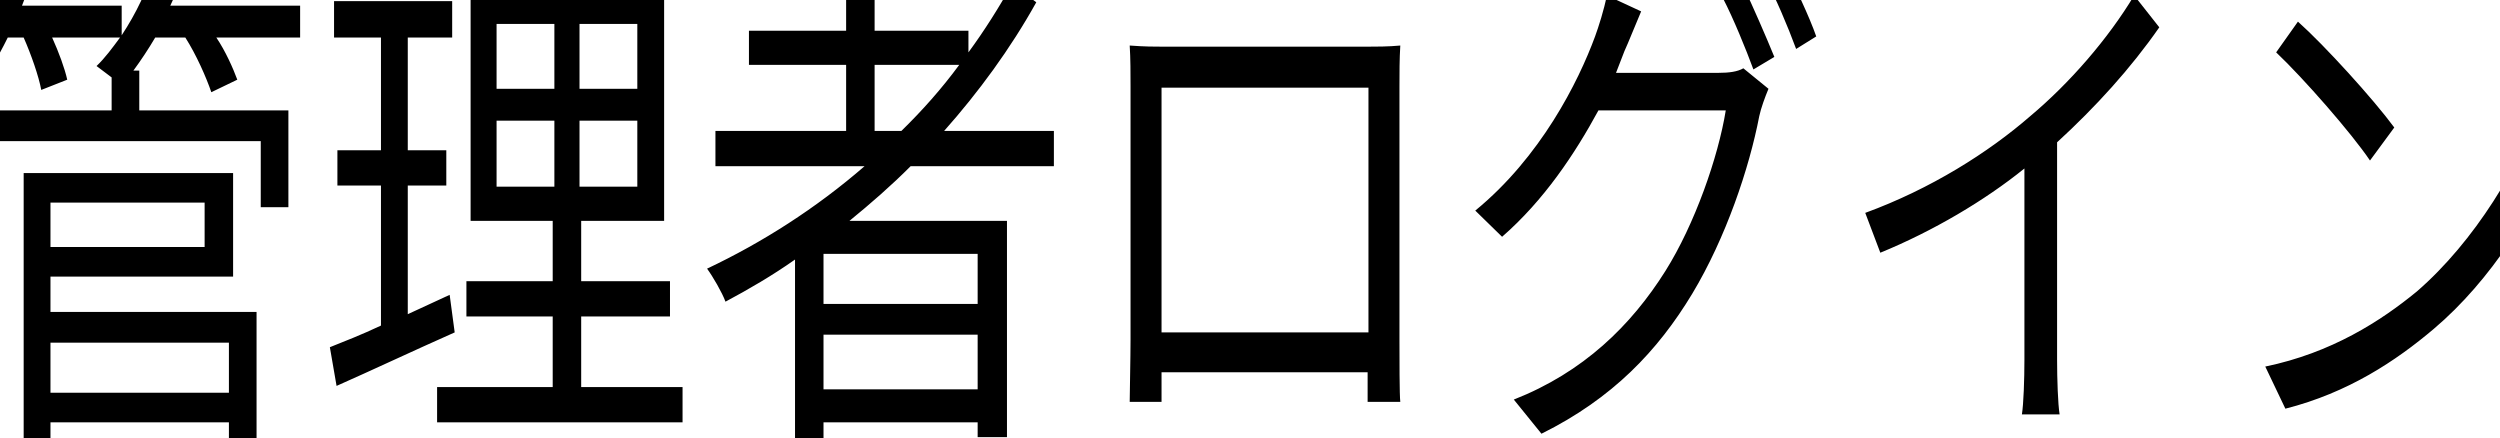
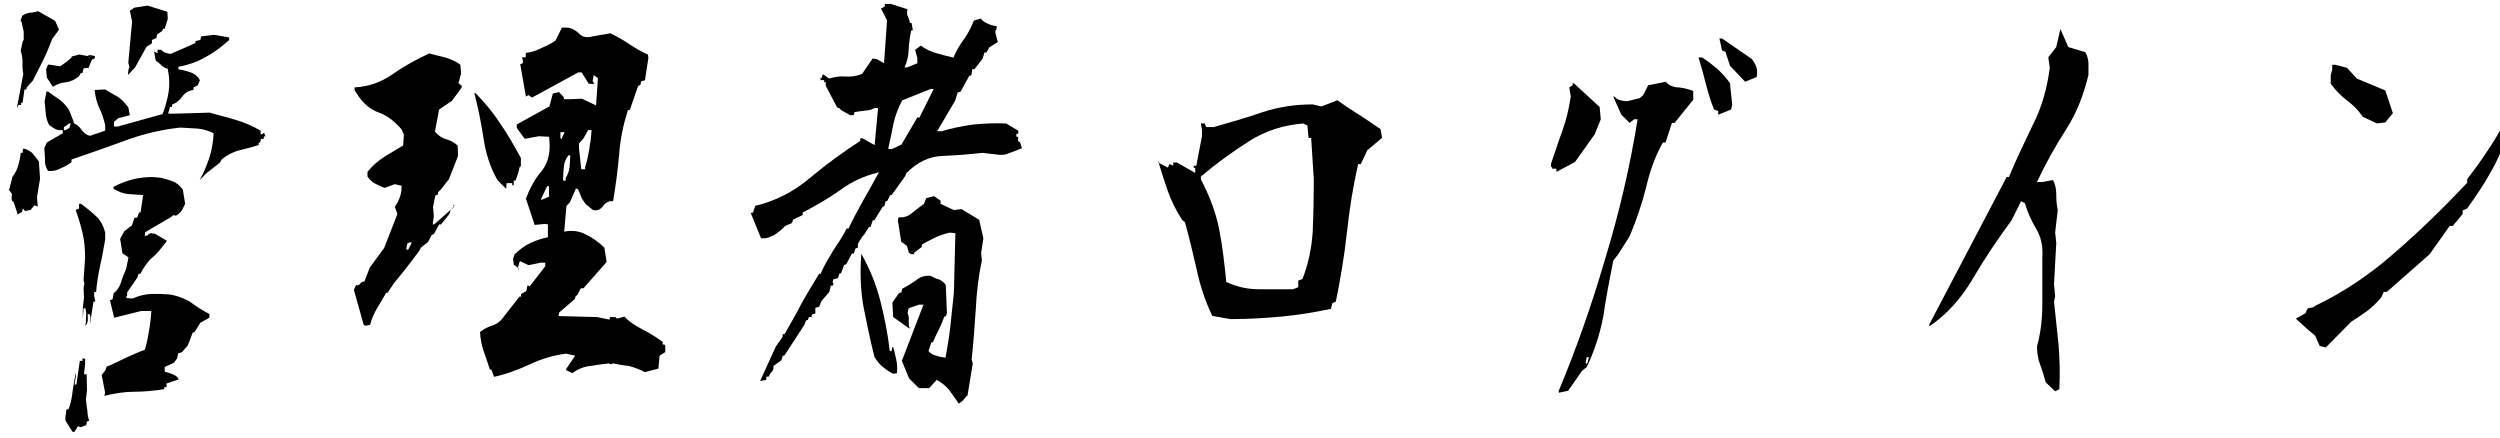
<svg xmlns="http://www.w3.org/2000/svg" width="40mm" height="7mm" viewBox="0 0 40 7" version="1.1" id="svg5">
  <defs id="defs2">
    <rect x="-1.895" y="4.001" width="213.315" height="77.703" id="rect268" />
  </defs>
  <g id="layer1">
    <path style="fill:none;fill-rule:evenodd;stroke:#000000;stroke-width:0.219px;stroke-linecap:butt;stroke-linejoin:miter;stroke-opacity:1" d="m 4.419,7.737 v 0" id="path208" />
    <text xml:space="preserve" style="font-size:8.86px;font-family:KouzanBrushFontGyousyoOTF;-inkscape-font-specification:KouzanBrushFontGyousyoOTF;fill:#000000;stroke-width:0.166" x="-1.362" y="8.468" id="text214" transform="scale(0.6776329,1.475725)">
      <tspan id="tspan212" style="stroke-width:0.166" x="-1.362" y="8.468" />
    </text>
    <text xml:space="preserve" transform="scale(0.2645833)" id="text266" style="font-size:53.333px;font-family:KouzanBrushFontGyousyoOTF;-inkscape-font-specification:KouzanBrushFontGyousyoOTF;white-space:pre;shape-inside:url(#rect268);display:inline;fill:#000000" />
-     <text xml:space="preserve" style="font-size:7.069px;font-family:KouzanBrushFontGyousyoOTF;-inkscape-font-specification:KouzanBrushFontGyousyoOTF;fill:#000000;stroke-width:0.133" x="-1.169" y="5.469" id="text932" transform="scale(0.8578536,1.1657)">
-       <tspan id="tspan930" style="stroke-width:0.133" x="-1.169" y="5.469">管理者ログイン</tspan>
-     </text>
+     <g aria-label="管理者ログイン" transform="scale(0.8578536,1.1657)" id="text932" style="font-size:7.069px;font-family:KouzanBrushFontGyousyoOTF;-inkscape-font-specification:KouzanBrushFontGyousyoOTF;stroke-width:0.133">
+       <path d="m 1.354,5.928 h 0.035 l 0.064,-0.078 0.049,0.014 0.106,-0.028 0.014,-0.049 0.042,-0.014 C 1.644,5.73 1.63,5.688 1.63,5.639 1.623,5.596 1.609,5.54 1.602,5.483 l 0.021,-0.127 -0.007,-0.219 h -0.049 l 0.021,-0.141 v -0.071 l -0.049,-0.007 v 0.035 H 1.489 L 1.425,5.278 H 1.39 l 0.028,-0.12 v -0.049 c -0.028,0.092 -0.049,0.177 -0.064,0.262 -0.014,0.092 -0.035,0.177 -0.078,0.247 H 1.241 L 1.22,5.723 v 0.049 z M 1.948,5.434 c 0.184,-0.035 0.368,-0.057 0.558,-0.057 0.184,0 0.368,-0.014 0.558,-0.035 v -0.028 h 0.042 V 5.264 L 3.334,5.207 C 3.313,5.172 3.27,5.151 3.221,5.137 3.164,5.123 3.115,5.108 3.072,5.101 v -0.064 l 0.17,-0.057 0.064,-0.064 0.014,-0.064 0.078,-0.021 0.106,-0.092 0.092,-0.177 h 0.028 L 3.737,4.43 3.906,4.359 V 4.31 C 3.772,4.26 3.659,4.204 3.539,4.14 3.419,4.091 3.298,4.055 3.15,4.041 3.037,4.034 2.924,4.034 2.811,4.034 2.69,4.041 2.577,4.062 2.471,4.098 l -0.113,-0.007 v -0.028 h 0.014 V 4.013 L 2.563,3.808 2.584,3.758 h 0.035 C 2.669,3.681 2.74,3.61 2.811,3.553 2.888,3.511 2.966,3.447 3.03,3.384 L 3.115,3.306 2.888,3.207 c -0.021,0 -0.049,0 -0.071,-0.007 -0.021,0 -0.049,0.014 -0.071,0.035 h -0.049 l 0.014,-0.049 0.474,-0.205 0.049,-0.028 0.049,0.007 c 0.049,-0.021 0.092,-0.049 0.113,-0.078 0.014,-0.021 0.035,-0.049 0.057,-0.085 L 3.411,2.606 C 3.362,2.549 3.298,2.514 3.235,2.493 3.164,2.472 3.093,2.458 3.016,2.443 2.853,2.422 2.698,2.429 2.542,2.451 2.394,2.472 2.245,2.514 2.118,2.564 v 0.028 c 0.085,0.035 0.17,0.064 0.262,0.071 0.092,0.007 0.184,0.007 0.29,0.014 l -0.049,0.24 h -0.028 l -0.035,0.071 h -0.049 l -0.049,0.106 -0.141,0.078 -0.078,0.106 0.042,0.198 0.113,0.057 -0.042,0.156 c -0.035,0.057 -0.071,0.12 -0.092,0.177 -0.028,0.064 -0.071,0.12 -0.141,0.156 l -0.021,0.085 -0.049,0.014 0.078,0.24 0.502,-0.092 h 0.191 c -0.007,0.099 -0.021,0.184 -0.042,0.269 -0.021,0.092 -0.042,0.177 -0.078,0.262 -0.134,0.035 -0.247,0.078 -0.361,0.113 -0.12,0.042 -0.233,0.085 -0.353,0.12 l -0.021,0.049 -0.071,0.064 0.064,0.24 z M 1.588,4.472 c 0.035,-0.021 0.042,-0.042 0.049,-0.071 0,-0.028 0,-0.057 0,-0.092 0.035,0 0.049,0.014 0.049,0.049 -0.007,0.035 -0.007,0.064 -0.007,0.092 L 1.743,4.14 h 0.035 l -0.021,-0.071 v -0.064 l 0.035,0.007 C 1.807,3.878 1.835,3.758 1.87,3.638 1.906,3.525 1.934,3.405 1.962,3.285 V 3.193 C 1.927,3.094 1.87,3.016 1.779,2.959 1.687,2.896 1.602,2.846 1.51,2.797 H 1.475 v 0.064 l -0.064,0.021 c 0.049,0.099 0.092,0.205 0.127,0.311 0.035,0.106 0.049,0.226 0.049,0.346 l -0.028,0.304 0.014,0.049 -0.014,0.057 0.007,0.141 -0.021,0.134 v 0.148 l 0.014,-0.141 h 0.035 l 0.014,0.064 -0.007,0.134 z m -1.265,-1.527 0.085,-0.035 0.021,-0.049 0.035,0.035 0.106,-0.014 0.071,-0.064 0.049,0.014 h 0.014 L 0.69,2.705 0.747,2.451 0.725,2.217 C 0.683,2.175 0.641,2.132 0.598,2.097 0.549,2.069 0.499,2.048 0.45,2.041 h -0.021 l -0.007,0.057 H 0.386 C 0.379,2.161 0.358,2.224 0.337,2.281 0.308,2.345 0.273,2.387 0.231,2.429 l -0.057,0.17 h -0.014 l 0.064,0.064 c -0.007,0.014 -0.007,0.042 -0.007,0.064 0,0.028 0.014,0.042 0.035,0.042 l 0.071,0.156 z M 3.723,2.472 3.857,2.373 4.104,2.231 4.133,2.189 C 4.239,2.125 4.352,2.083 4.472,2.062 4.585,2.041 4.705,2.019 4.825,1.991 v -0.035 h 0.028 l 0.014,-0.049 h 0.049 l 0.007,-0.035 h 0.028 L 4.924,1.821 4.889,1.843 H 4.861 V 1.793 C 4.712,1.73 4.557,1.68 4.394,1.645 4.239,1.609 4.069,1.581 3.913,1.546 L 3.256,1.56 H 3.136 l 0.035,-0.092 h 0.035 l 0.007,-0.035 c 0.064,-0.014 0.127,-0.049 0.184,-0.106 0.057,-0.057 0.127,-0.085 0.212,-0.092 v -0.035 l 0.078,-0.028 0.042,-0.071 C 3.694,1.051 3.638,1.016 3.56,0.994 3.475,0.973 3.397,0.959 3.327,0.952 V 0.917 C 3.496,0.895 3.666,0.853 3.821,0.789 3.984,0.726 4.125,0.648 4.274,0.549 V 0.514 L 3.991,0.478 3.751,0.5 3.737,0.549 3.645,0.563 v 0.028 l -0.459,0.148 c -0.035,0 -0.064,-0.007 -0.092,-0.014 -0.035,-0.007 -0.064,-0.021 -0.085,-0.042 h -0.071 v 0.049 l -0.049,-0.021 -0.014,-0.007 0.028,0.127 c 0.042,0.021 0.078,0.042 0.113,0.071 0.035,0.021 0.071,0.035 0.113,0.042 l 0.021,0.099 c 0.014,0.099 0.007,0.191 -0.021,0.283 -0.028,0.092 -0.057,0.17 -0.099,0.24 L 2.196,1.737 H 2.125 V 1.673 L 2.203,1.623 2.422,1.581 2.394,1.475 C 2.33,1.411 2.266,1.362 2.196,1.327 2.118,1.298 2.04,1.263 1.962,1.228 L 1.764,1.235 c 0.014,0.092 0.042,0.177 0.092,0.254 0.049,0.071 0.078,0.148 0.106,0.226 v 0.078 L 1.68,1.864 C 1.623,1.857 1.567,1.828 1.524,1.786 1.482,1.737 1.432,1.708 1.383,1.694 1.369,1.659 1.354,1.631 1.333,1.595 1.319,1.56 1.298,1.532 1.277,1.496 1.227,1.447 1.171,1.397 1.1,1.362 1.029,1.327 0.959,1.291 0.895,1.256 h -0.028 l -0.035,0.134 c 0.007,0.057 0.014,0.106 0.021,0.163 0.007,0.064 0.028,0.113 0.064,0.163 0.035,0.021 0.071,0.035 0.12,0.057 0.035,0.014 0.085,0.014 0.134,0.014 v 0.042 l -0.297,0.127 -0.049,0.078 c 0.007,0.049 0.014,0.106 0.014,0.156 -0.007,0.057 0.014,0.106 0.057,0.156 0.092,0.007 0.163,-0.007 0.233,-0.035 0.071,-0.021 0.141,-0.049 0.205,-0.085 V 2.189 C 1.673,2.104 2.005,2.019 2.344,1.927 2.676,1.836 3.016,1.779 3.362,1.751 c 0.099,0.007 0.212,0.007 0.325,0.014 0.099,0.007 0.205,0.028 0.297,0.064 -0.007,0.12 -0.035,0.233 -0.078,0.332 C 3.857,2.267 3.8,2.373 3.723,2.472 Z M 1.291,1.758 1.22,1.786 h -0.028 v -0.042 l 0.099,-0.049 h 0.028 z M 0.322,1.482 0.344,1.44 h 0.049 v -0.028 h 0.028 l 0.035,-0.184 h 0.035 l 0.007,-0.028 0.113,-0.092 C 0.683,1.008 0.747,0.91 0.81,0.818 0.874,0.726 0.923,0.627 0.973,0.535 L 1.1,0.408 1.029,0.287 0.711,0.153 c -0.057,0.014 -0.106,0.021 -0.156,0.021 -0.049,0.007 -0.099,0.021 -0.141,0.042 l -0.028,0.064 v 0.014 h 0.014 l 0.042,0.141 v 0.12 h -0.014 l -0.042,0.141 c 0.021,0.049 0.035,0.106 0.035,0.163 -0.007,0.049 0,0.106 0.014,0.156 L 0.322,1.454 Z M 0.987,1.192 C 1.058,1.157 1.135,1.136 1.227,1.129 1.319,1.122 1.39,1.093 1.468,1.051 l 0.042,-0.049 h 0.028 l 0.021,-0.064 0.092,-0.007 0.064,-0.113 0.049,-0.014 0.007,-0.035 -0.099,-0.014 -0.042,0.014 -0.148,-0.021 -0.148,0.028 v 0.014 L 1.234,0.853 1.121,0.91 0.93,0.888 H 0.895 L 0.86,0.952 0.874,1.065 Z M 2.387,1.03 2.521,0.924 2.733,0.641 c 0.021,-0.007 0.049,-0.021 0.078,-0.035 0.021,0 0.028,-0.021 0.021,-0.057 l 0.085,-0.028 0.014,-0.049 0.099,-0.049 0.007,-0.028 h 0.035 l 0.057,-0.134 -0.007,-0.099 -0.368,-0.085 -0.247,0.028 -0.085,0.042 0.042,0.148 -0.071,0.566 0.021,0.057 -0.021,0.049 z" id="path294" />
+       <path d="M 9.215,5.172 C 9.441,5.137 9.667,5.073 9.879,5.002 10.099,4.925 10.325,4.875 10.558,4.854 l 0.17,0.028 -0.17,0.184 v 0.014 l 0.12,0.042 c 0.099,-0.057 0.219,-0.092 0.339,-0.099 0.113,-0.014 0.233,-0.028 0.346,-0.035 l 0.021,0.014 0.049,-0.014 c 0.099,0.014 0.198,0.028 0.297,0.035 0.106,0.021 0.205,0.049 0.297,0.085 l 0.254,-0.049 0.021,-0.177 0.106,-0.049 v -0.099 l -0.049,-0.007 v -0.035 c -0.12,-0.064 -0.24,-0.12 -0.375,-0.17 -0.127,-0.049 -0.24,-0.099 -0.339,-0.177 l -0.134,0.028 -0.035,-0.021 h -0.099 l -0.007,0.035 -0.233,-0.035 -0.721,-0.014 0.014,-0.049 0.29,-0.184 0.021,-0.049 h 0.021 l 0.071,-0.099 h 0.049 L 11.314,3.596 11.272,3.398 C 11.159,3.32 11.053,3.263 10.933,3.221 10.813,3.172 10.678,3.157 10.523,3.179 l 0.042,-0.353 0.064,-0.049 0.113,-0.191 0.042,0.014 0.071,0.127 0.064,0.071 0.141,0.085 c 0.078,0.014 0.141,-0.007 0.191,-0.057 0.049,-0.049 0.106,-0.071 0.184,-0.064 0.049,-0.212 0.085,-0.424 0.113,-0.643 0.021,-0.212 0.078,-0.41 0.163,-0.608 h 0.035 l 0.156,-0.332 0.042,-0.014 0.014,-0.049 0.071,-0.014 0.064,-0.304 -0.007,-0.049 C 11.965,0.712 11.852,0.662 11.739,0.606 11.625,0.549 11.505,0.5 11.385,0.457 l -0.332,0.042 c -0.099,0.021 -0.184,0.014 -0.247,-0.035 -0.057,-0.042 -0.127,-0.071 -0.205,-0.085 h -0.12 l -0.12,0.177 c -0.092,0.049 -0.184,0.078 -0.269,0.106 -0.092,0.035 -0.191,0.057 -0.283,0.064 l -0.007,0.064 -0.064,-0.007 0.014,0.049 v 0.035 l -0.049,0.014 0.106,0.445 0.049,-0.021 0.064,0.035 0.862,-0.346 h 0.064 L 10.982,1.15 h 0.106 l -0.035,-0.035 0.021,-0.085 0.078,0.042 -0.035,0.375 -0.262,-0.092 -0.24,0.007 h -0.099 v -0.028 l -0.092,-0.071 -0.113,0.021 -0.064,0.177 -0.608,0.247 v 0.049 l 0.148,0.148 0.262,-0.035 0.191,0.007 c 0.035,0.198 -0.007,0.346 -0.134,0.467 C 9.971,2.458 9.879,2.592 9.809,2.726 l 0.163,0.361 0.198,-0.014 0.049,0.007 v 0.177 c -0.106,0.014 -0.219,0.042 -0.325,0.078 -0.106,0.035 -0.205,0.092 -0.297,0.156 l -0.028,0.064 0.014,0.078 0.092,0.049 v 0.035 l -0.014,-0.049 0.035,-0.085 0.163,0.057 0.226,-0.035 h 0.085 v 0.049 l -0.29,0.276 -0.042,-0.014 -0.021,0.078 -0.099,0.042 v 0.035 H 9.689 L 9.42,4.324 C 9.349,4.402 9.279,4.444 9.194,4.465 9.102,4.486 9.024,4.515 8.953,4.557 c 0.007,0.106 0.035,0.191 0.071,0.269 0.042,0.085 0.078,0.17 0.113,0.247 h 0.028 z M 6.819,4.472 6.903,4.458 C 6.932,4.373 6.981,4.295 7.038,4.225 7.087,4.161 7.144,4.098 7.2,4.02 h 0.028 l 0.12,-0.134 0.064,-0.057 0.156,-0.141 0.247,-0.24 0.035,-0.049 0.134,-0.078 0.064,-0.092 0.049,-0.021 0.092,-0.127 h 0.035 l 0.156,-0.141 0.028,-0.064 0.064,-0.049 V 2.811 h -0.014 v 0.035 L 8.098,3.08 H 8.07 l 0.021,-0.113 -0.014,-0.127 0.042,-0.156 0.049,-0.014 V 2.641 L 8.232,2.592 8.374,2.458 8.543,2.14 8.536,1.998 C 8.473,1.956 8.402,1.927 8.331,1.913 8.254,1.899 8.176,1.864 8.112,1.807 L 8.19,1.503 8.43,1.383 8.607,1.206 8.614,1.178 8.551,1.143 8.6,1.008 8.586,0.888 C 8.494,0.839 8.402,0.811 8.303,0.789 8.197,0.768 8.105,0.754 8.006,0.733 7.78,0.811 7.547,0.902 7.328,1.016 7.108,1.129 6.868,1.192 6.614,1.199 v 0.042 l 0.092,0.099 c 0.106,0.106 0.226,0.17 0.361,0.205 0.134,0.035 0.254,0.099 0.375,0.191 l 0.049,0.042 0.042,0.071 -0.014,0.148 C 7.405,2.048 7.292,2.097 7.179,2.147 7.059,2.203 6.946,2.274 6.854,2.359 v 0.064 c 0.042,0.042 0.085,0.078 0.148,0.099 0.057,0.021 0.113,0.042 0.17,0.057 L 7.363,2.528 7.49,2.549 c 0,0.057 -0.007,0.106 -0.028,0.148 -0.021,0.049 -0.057,0.099 -0.099,0.141 l 0.049,0.099 -0.247,0.467 -0.269,0.269 -0.099,0.191 c -0.035,0 -0.057,0.007 -0.078,0.028 -0.021,0.021 -0.042,0.028 -0.078,0.021 L 6.6,3.977 6.783,4.458 Z m 0.806,-1.06 -0.014,0.014 h -0.035 l 0.021,-0.085 0.049,-0.014 h 0.035 z m 2.615,-0.714 -0.127,0.042 h -0.028 l 0.12,-0.184 h 0.035 z m -0.799,-0.106 0.007,-0.078 h 0.106 v 0.028 h 0.028 v -0.064 h 0.035 l 0.049,-0.106 0.028,-0.085 h 0.021 V 2.168 C 9.597,2.012 9.477,1.85 9.328,1.694 9.187,1.532 9.024,1.397 8.869,1.277 H 8.847 C 8.918,1.482 8.975,1.687 9.017,1.892 9.059,2.104 9.144,2.302 9.279,2.472 Z M 10.551,2.479 h -0.049 c 0,-0.064 0.007,-0.12 0.014,-0.184 0.007,-0.064 0.035,-0.113 0.085,-0.163 h 0.035 c 0,0.057 -0.007,0.113 -0.014,0.17 -0.014,0.057 -0.035,0.099 -0.071,0.141 z m 0.361,-0.156 h -0.071 l -0.042,-0.29 v -0.064 l 0.085,-0.071 0.085,-0.113 h 0.064 c -0.007,0.092 -0.021,0.177 -0.042,0.262 -0.021,0.085 -0.042,0.17 -0.078,0.247 z m -0.431,-0.431 -0.014,0.021 -0.014,-0.021 V 1.814 h 0.078 z" id="path296" />
+       <path d="m 17.881,5.54 0.078,-0.042 0.071,-0.064 h 0.014 l 0.099,-0.445 -0.021,-0.057 c 0.035,-0.226 0.057,-0.467 0.078,-0.693 0.014,-0.226 0.049,-0.445 0.113,-0.664 l -0.014,-0.099 0.042,-0.205 -0.078,-0.254 -0.332,-0.148 -0.141,0.014 -0.247,-0.085 v -0.042 l -0.12,-0.064 -0.148,0.028 -0.042,0.078 c -0.078,0.042 -0.156,0.085 -0.226,0.127 -0.064,0.042 -0.148,0.064 -0.247,0.057 l -0.014,0.042 0.064,0.297 0.049,0.021 0.057,0.035 0.035,0.092 0.049,0.021 h 0.049 v -0.021 l 0.141,-0.078 0.007,-0.035 c 0.078,-0.035 0.163,-0.064 0.254,-0.099 0.085,-0.028 0.17,-0.049 0.262,-0.064 l 0.106,0.007 -0.028,0.82 c -0.021,0.148 -0.042,0.304 -0.064,0.445 -0.021,0.156 -0.057,0.297 -0.092,0.445 -0.064,-0.007 -0.12,-0.014 -0.17,-0.028 -0.057,-0.007 -0.106,-0.028 -0.148,-0.064 L 17.372,4.698 h 0.028 c 0.035,-0.064 0.071,-0.12 0.113,-0.177 0.035,-0.057 0.071,-0.113 0.099,-0.177 h 0.028 l 0.021,-0.049 -0.021,-0.382 c -0.035,-0.042 -0.085,-0.064 -0.127,-0.078 -0.049,-0.007 -0.106,-0.028 -0.156,-0.049 -0.106,-0.007 -0.198,0.014 -0.276,0.064 -0.085,0.042 -0.163,0.078 -0.254,0.113 l -0.014,0.049 -0.049,0.014 -0.12,0.127 0.014,0.198 0.297,0.156 h 0.014 c -0.021,-0.028 -0.021,-0.064 -0.021,-0.099 0.007,-0.042 0,-0.078 -0.021,-0.113 l 0.021,-0.064 0.191,-0.049 h 0.085 l -0.403,0.771 0.134,0.24 0.184,0.134 h 0.191 l 0.141,-0.113 c 0.085,0.035 0.163,0.078 0.226,0.134 0.064,0.064 0.127,0.127 0.184,0.191 z m -3.704,-0.311 0.113,-0.014 0.007,-0.049 0.035,0.007 c 0.014,-0.021 0.035,-0.049 0.064,-0.071 0.028,-0.021 0.035,-0.042 0.028,-0.078 l 0.148,-0.078 0.028,-0.064 h 0.028 l 0.375,-0.424 0.035,-0.064 h 0.028 l 0.021,-0.042 h 0.049 l 0.007,-0.035 0.064,-0.014 V 4.225 l 0.071,-0.014 0.042,-0.078 0.148,-0.127 0.028,-0.085 h 0.035 l 0.014,-0.021 v -0.014 l -0.014,-0.007 0.007,-0.042 0.092,-0.021 0.028,-0.064 h 0.028 l 0.057,-0.113 0.042,-0.014 0.106,-0.148 0.028,0.007 0.042,-0.078 h 0.035 l 0.007,-0.064 0.085,-0.099 0.028,-0.021 0.092,-0.106 h 0.028 l 0.042,-0.092 h 0.028 l 0.156,-0.184 0.035,-0.014 0.021,-0.064 h 0.028 l 0.057,-0.085 h 0.028 l 0.254,-0.262 0.014,-0.035 c 0.198,-0.148 0.424,-0.233 0.679,-0.24 0.247,-0.007 0.502,-0.021 0.742,-0.042 l 0.254,0.021 c 0.099,0.014 0.184,0.007 0.262,-0.021 0.078,-0.021 0.156,-0.042 0.226,-0.064 -0.014,-0.021 -0.021,-0.042 -0.028,-0.064 -0.007,-0.021 -0.028,-0.028 -0.049,-0.035 l 0.007,-0.057 h -0.035 v -0.042 h 0.035 v -0.042 l -0.226,-0.099 c -0.212,-0.007 -0.41,0 -0.615,0.014 -0.198,0.021 -0.396,0.049 -0.587,0.092 h -0.085 l 0.339,-0.424 0.042,-0.106 0.057,-0.014 0.163,-0.219 h 0.035 l 0.021,-0.092 0.035,0.007 0.156,-0.148 0.035,-0.085 h 0.035 l 0.057,-0.071 0.156,-0.071 -0.049,-0.141 0.028,-0.049 v -0.028 c -0.057,-0.007 -0.113,-0.014 -0.163,-0.035 -0.049,-0.014 -0.099,-0.035 -0.134,-0.071 l -0.127,0.028 c -0.049,0.085 -0.106,0.177 -0.184,0.254 -0.078,0.078 -0.148,0.163 -0.198,0.254 C 17.683,0.775 17.577,0.754 17.478,0.733 17.372,0.712 17.266,0.676 17.174,0.627 l -0.106,0.057 0.042,0.113 v 0.071 l -0.191,0.057 h -0.049 c 0.049,-0.078 0.078,-0.163 0.078,-0.254 0.007,-0.085 0.021,-0.17 0.049,-0.254 h 0.028 l -0.021,-0.099 -0.035,-0.007 c -0.007,-0.035 -0.021,-0.064 -0.035,-0.085 -0.021,-0.021 -0.021,-0.057 -0.007,-0.099 L 16.616,0.054 h -0.113 v 0.035 l -0.071,0.028 0.113,0.163 -0.057,0.587 -0.141,-0.057 -0.071,-0.007 -0.198,0.212 c -0.099,0.028 -0.205,0.042 -0.311,0.035 -0.099,-0.007 -0.205,0.007 -0.304,0.028 L 15.358,1.023 h -0.014 l -0.021,0.049 h -0.021 v 0.028 h 0.071 v 0.028 h 0.028 v 0.049 l 0.212,0.297 0.049,0.014 0.021,0.021 0.17,0.071 h 0.071 l 0.014,-0.042 c 0.078,-0.007 0.141,-0.014 0.205,-0.021 0.064,0 0.12,-0.014 0.17,-0.035 h 0.064 l -0.064,0.509 -0.226,-0.092 h -0.042 v 0.035 c -0.311,0.148 -0.629,0.318 -0.94,0.509 -0.318,0.198 -0.657,0.318 -1.018,0.382 l -0.042,0.092 -0.042,0.007 0.191,0.346 c 0.092,0.007 0.163,-0.014 0.24,-0.042 0.078,-0.035 0.148,-0.078 0.212,-0.127 0.021,-0.007 0.057,-0.021 0.092,-0.028 0.035,-0.007 0.049,-0.028 0.049,-0.057 l 0.184,-0.064 v -0.035 c 0.24,-0.092 0.474,-0.191 0.693,-0.304 0.219,-0.12 0.452,-0.198 0.693,-0.24 l 0.007,-0.007 h 0.028 c -0.092,0.127 -0.191,0.254 -0.29,0.382 -0.099,0.134 -0.191,0.254 -0.276,0.389 h -0.035 c -0.071,0.106 -0.156,0.198 -0.247,0.297 -0.085,0.106 -0.17,0.205 -0.24,0.325 h -0.028 c -0.106,0.127 -0.219,0.269 -0.325,0.403 -0.099,0.148 -0.212,0.283 -0.318,0.424 h -0.035 v 0.035 l -0.127,0.134 z m 2.481,-0.099 0.071,-0.007 c 0.007,-0.064 0.007,-0.127 -0.014,-0.191 -0.021,-0.064 -0.035,-0.12 -0.057,-0.17 h -0.014 l -0.014,0.057 h -0.035 C 16.559,4.578 16.496,4.352 16.418,4.126 16.34,3.9 16.22,3.688 16.065,3.483 c -0.028,0.262 -0.014,0.509 0.042,0.735 0.064,0.233 0.127,0.467 0.205,0.686 0.057,0.064 0.113,0.113 0.17,0.141 0.057,0.035 0.12,0.064 0.177,0.085 z m 0.156,-3.146 -0.184,0.064 -0.064,-0.007 c 0.035,-0.12 0.071,-0.233 0.099,-0.346 0.035,-0.113 0.085,-0.212 0.163,-0.318 l 0.53,-0.156 h 0.057 l -0.269,0.396 -0.035,-0.007 z" id="path298" />
+       <path d="m 22.95,4.38 c 0.325,0 0.643,-0.014 0.954,-0.035 0.304,-0.021 0.608,-0.057 0.919,-0.106 l 0.028,-0.078 0.064,-0.021 c 0.085,-0.304 0.156,-0.615 0.205,-0.94 0.049,-0.325 0.113,-0.636 0.212,-0.947 h 0.049 L 25.502,2.062 25.777,1.892 25.749,1.772 C 25.615,1.708 25.487,1.638 25.346,1.574 25.205,1.51 25.077,1.447 24.943,1.376 l -0.297,0.085 -0.163,-0.028 c -0.325,0 -0.636,0.035 -0.933,0.106 -0.304,0.078 -0.608,0.141 -0.912,0.205 h -0.141 l -0.028,-0.049 h -0.071 l 0.021,0.092 v 0.078 l -0.106,0.41 h -0.049 v 0.028 h 0.028 v 0.071 L 21.953,2.231 H 21.882 v 0.042 l -0.071,-0.021 -0.028,0.049 -0.184,-0.071 v -0.028 c 0.057,0.148 0.12,0.29 0.184,0.424 0.064,0.134 0.156,0.269 0.269,0.396 l 0.049,0.028 c 0.078,0.205 0.148,0.424 0.219,0.65 0.064,0.226 0.163,0.438 0.29,0.636 z m 1.265,-0.438 -0.099,0.028 c -0.212,0 -0.424,0 -0.643,0 -0.212,0 -0.41,-0.035 -0.601,-0.099 C 22.837,3.617 22.801,3.377 22.738,3.143 22.674,2.91 22.554,2.677 22.398,2.465 v -0.042 c 0.283,-0.177 0.587,-0.339 0.905,-0.488 0.318,-0.148 0.657,-0.219 1.004,-0.24 l 0.078,0.028 0.021,0.17 h 0.049 l 0.049,0.573 c 0,0.24 -0.007,0.488 -0.021,0.721 -0.021,0.233 -0.085,0.445 -0.191,0.643 l -0.078,0.021 z" id="path300" />
+       <path d="m 29.071,5.391 0.177,-0.028 0.262,-0.276 0.085,-0.049 c 0.141,-0.219 0.247,-0.452 0.311,-0.707 0.049,-0.247 0.113,-0.495 0.184,-0.756 l 0.092,-0.085 0.212,-0.247 C 30.52,3.023 30.619,2.811 30.697,2.585 30.768,2.359 30.867,2.147 31.015,1.956 h 0.049 l 0.12,-0.269 h 0.049 L 31.581,1.369 V 1.249 c -0.092,-0.028 -0.184,-0.042 -0.269,-0.049 -0.099,0 -0.184,-0.028 -0.247,-0.078 l -0.325,0.049 -0.092,0.134 -0.064,0.042 -0.233,0.042 c -0.049,0 -0.092,-0.007 -0.134,-0.014 -0.035,-0.007 -0.071,-0.021 -0.106,-0.049 h -0.021 l 0.148,0.247 0.156,0.113 0.085,-0.049 h 0.064 c -0.141,0.65 -0.346,1.294 -0.608,1.923 -0.254,0.643 -0.544,1.244 -0.862,1.803 z m 0.537,-0.41 -0.014,0.014 -0.021,-0.014 0.021,-0.078 h 0.042 z M 29.029,2.359 29.375,2.224 29.743,1.843 29.856,1.638 29.835,1.468 29.354,1.143 h -0.021 v 0.028 l -0.064,0.028 0.028,0.127 c -0.035,0.163 -0.085,0.325 -0.156,0.467 -0.078,0.156 -0.141,0.304 -0.212,0.452 v 0.049 h 0.021 v 0.021 h 0.078 z m 3.018,-0.785 0.24,-0.071 0.021,-0.064 -0.042,-0.297 C 32.196,1.065 32.111,1.001 32.019,0.938 31.927,0.881 31.835,0.832 31.75,0.789 h -0.071 c 0.049,0.113 0.092,0.233 0.134,0.353 0.042,0.12 0.092,0.247 0.156,0.361 l 0.078,0.021 z m 0.502,-0.452 0.212,-0.064 c 0.021,-0.049 0.014,-0.099 -0.007,-0.148 -0.021,-0.035 -0.049,-0.071 -0.078,-0.099 l -0.558,-0.283 h -0.049 l 0.049,0.163 0.064,0.021 0.085,0.191 z" id="path302" />
+       <path d="m 38.331,5.37 0.078,-0.028 c 0.014,-0.205 0.007,-0.41 -0.014,-0.608 -0.028,-0.205 -0.057,-0.403 -0.085,-0.594 l 0.021,-0.071 -0.021,-0.17 0.042,-0.566 -0.021,-0.141 0.049,-0.311 c -0.021,-0.064 -0.028,-0.134 -0.028,-0.212 0,-0.078 -0.021,-0.148 -0.064,-0.198 l -0.198,0.028 h -0.099 c 0.163,-0.254 0.339,-0.488 0.537,-0.714 0.198,-0.226 0.332,-0.474 0.424,-0.756 0,-0.049 0,-0.106 0,-0.156 0,-0.057 -0.021,-0.106 -0.057,-0.156 l -0.318,-0.071 -0.148,-0.247 -0.078,0.247 -0.148,0.141 0.028,0.141 C 38.183,1.213 38.077,1.482 37.914,1.715 37.759,1.956 37.603,2.189 37.469,2.429 h -0.042 l -1.442,2.022 v 0.028 C 36.31,4.317 36.578,4.098 36.798,3.822 37.017,3.546 37.264,3.278 37.519,3.023 l 0.177,-0.262 0.071,0.028 c 0.049,0.127 0.12,0.24 0.212,0.353 0.092,0.113 0.127,0.247 0.113,0.403 0,0.205 0,0.41 0,0.622 0,0.219 -0.035,0.417 -0.099,0.587 0,0.099 0.021,0.184 0.064,0.262 0.035,0.071 0.071,0.156 0.099,0.233 z" id="path304" />
+       <path d="m 43.379,4.769 0.474,-0.353 c 0.106,-0.049 0.205,-0.099 0.297,-0.148 0.092,-0.049 0.177,-0.113 0.262,-0.184 l 0.049,-0.078 h 0.057 L 45.315,3.49 45.69,3.101 h 0.057 l 0.184,-0.163 v -0.049 l 0.085,-0.028 c 0.156,-0.163 0.304,-0.318 0.431,-0.488 0.134,-0.17 0.24,-0.346 0.311,-0.537 v -0.092 h -0.057 v -0.021 h -0.021 c -0.092,0.127 -0.198,0.254 -0.311,0.375 -0.12,0.134 -0.24,0.254 -0.353,0.361 v 0.049 c -0.452,0.353 -0.898,0.672 -1.364,0.968 -0.459,0.297 -0.947,0.537 -1.47,0.721 -0.028,0.021 -0.064,0.028 -0.099,0.028 -0.035,0 -0.064,0.021 -0.078,0.071 l -0.184,0.078 0.233,0.156 0.127,0.078 0.085,0.141 z m 0.954,-3.075 0.156,-0.014 0.141,-0.127 -0.141,-0.311 -0.53,-0.163 -0.184,-0.148 -0.219,-0.042 h -0.057 v 0.064 l -0.028,0.078 V 1.15 c 0.092,0.092 0.198,0.17 0.297,0.226 0.106,0.057 0.212,0.127 0.297,0.226 z" id="path306" />
+     </g>
  </g>
</svg>
